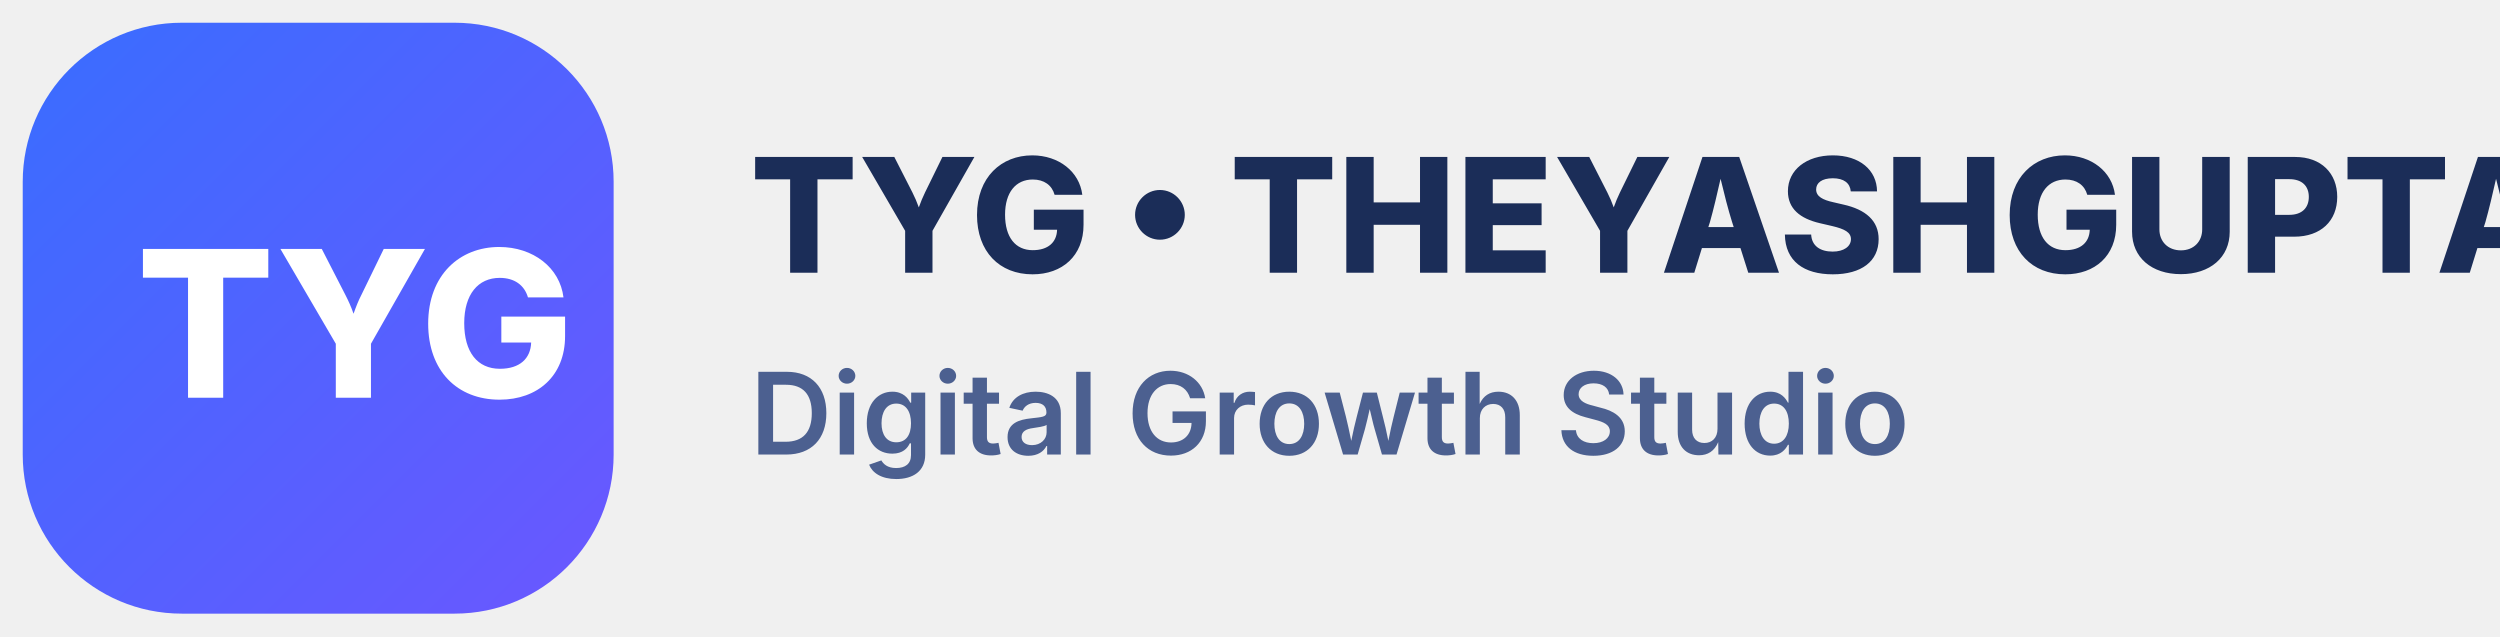
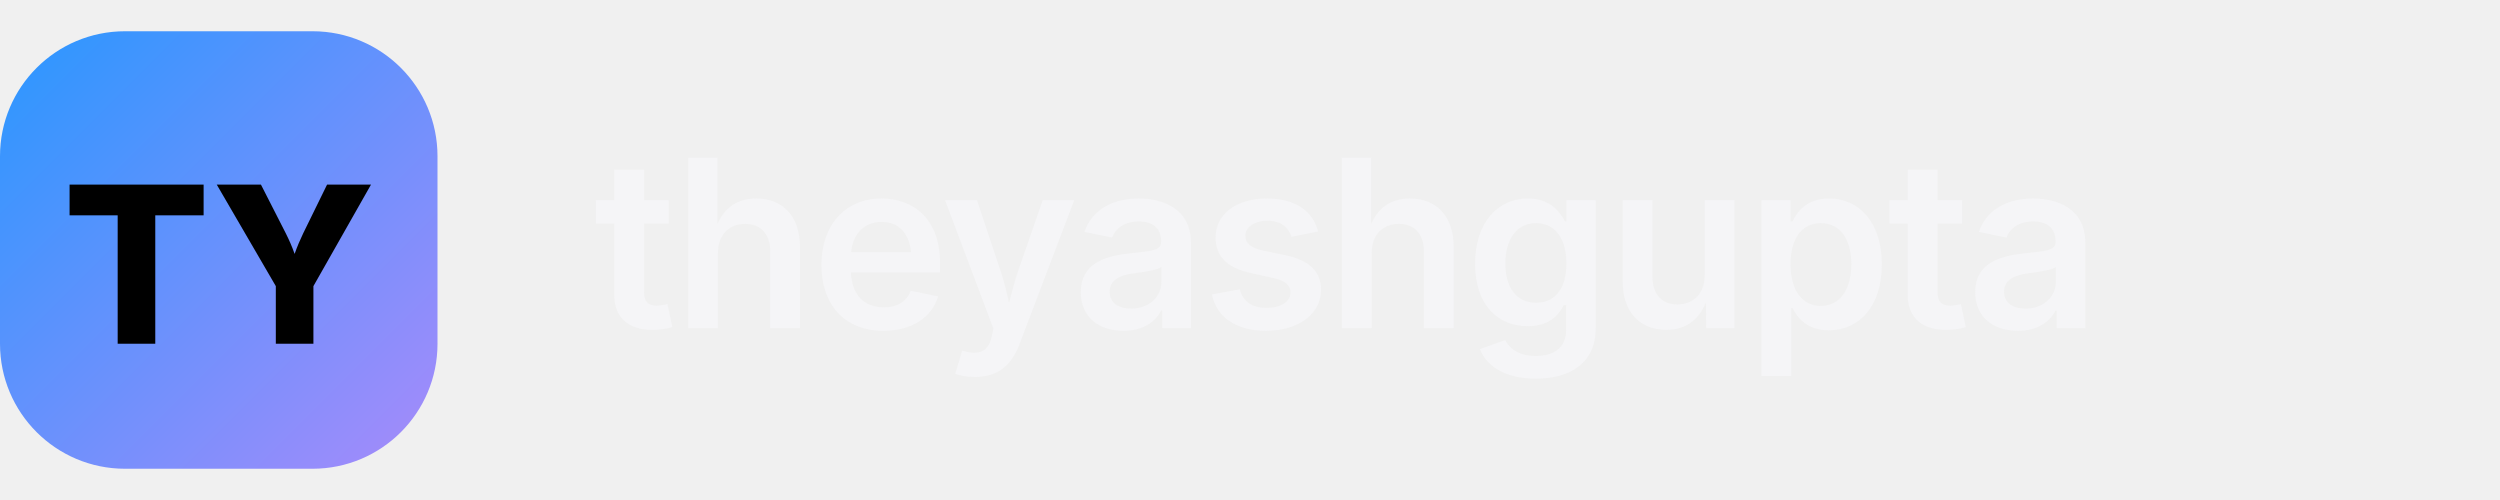
- <svg xmlns="http://www.w3.org/2000/svg" width="220" height="56" viewBox="0 0 220 56" fill="none">
+ <svg xmlns="http://www.w3.org/2000/svg" width="160" height="32" viewBox="0 0 160 32" fill="none">
  <defs>
-     <linearGradient id="g1" x1="0" y1="0" x2="1" y2="1">
-       <stop offset="0%" stop-color="#396DFF" />
-       <stop offset="100%" stop-color="#6B57FF" />
+     <linearGradient id="lg" x1="0" y1="0" x2="1" y2="1">
+       <stop offset="0%" stop-color="#2997ff" />
+       <stop offset="100%" stop-color="#a78bfa" />
    </linearGradient>
  </defs>
-   <rect x="2" y="2" width="52" height="52" rx="14" fill="url(#g1)" />
-   <text x="12" y="35" font-family="Inter, Arial, sans-serif" font-size="18" font-weight="800" fill="white">TYG</text>
-   <text x="66" y="24" font-family="Inter, Arial, sans-serif" font-size="14" font-weight="800" fill="#1B2D58">TYG • THEYASHGUPTA</text>
-   <text x="66" y="40" font-family="Inter, Arial, sans-serif" font-size="10" font-weight="600" fill="#4C6090">Digital Growth Studio</text>
+   <rect x="0" y="2" width="28" height="28" rx="8" fill="url(#lg)" />
+   <text x="4" y="22" font-family="-apple-system, 'SF Pro Display', Inter, Arial, sans-serif" font-size="14" font-weight="800" fill="#000">TY</text>
+   <text x="38" y="21" font-family="-apple-system, 'SF Pro Display', Inter, Arial, sans-serif" font-size="15" font-weight="600" fill="#f5f5f7" letter-spacing="-0.3">theyashgupta</text>
</svg>
